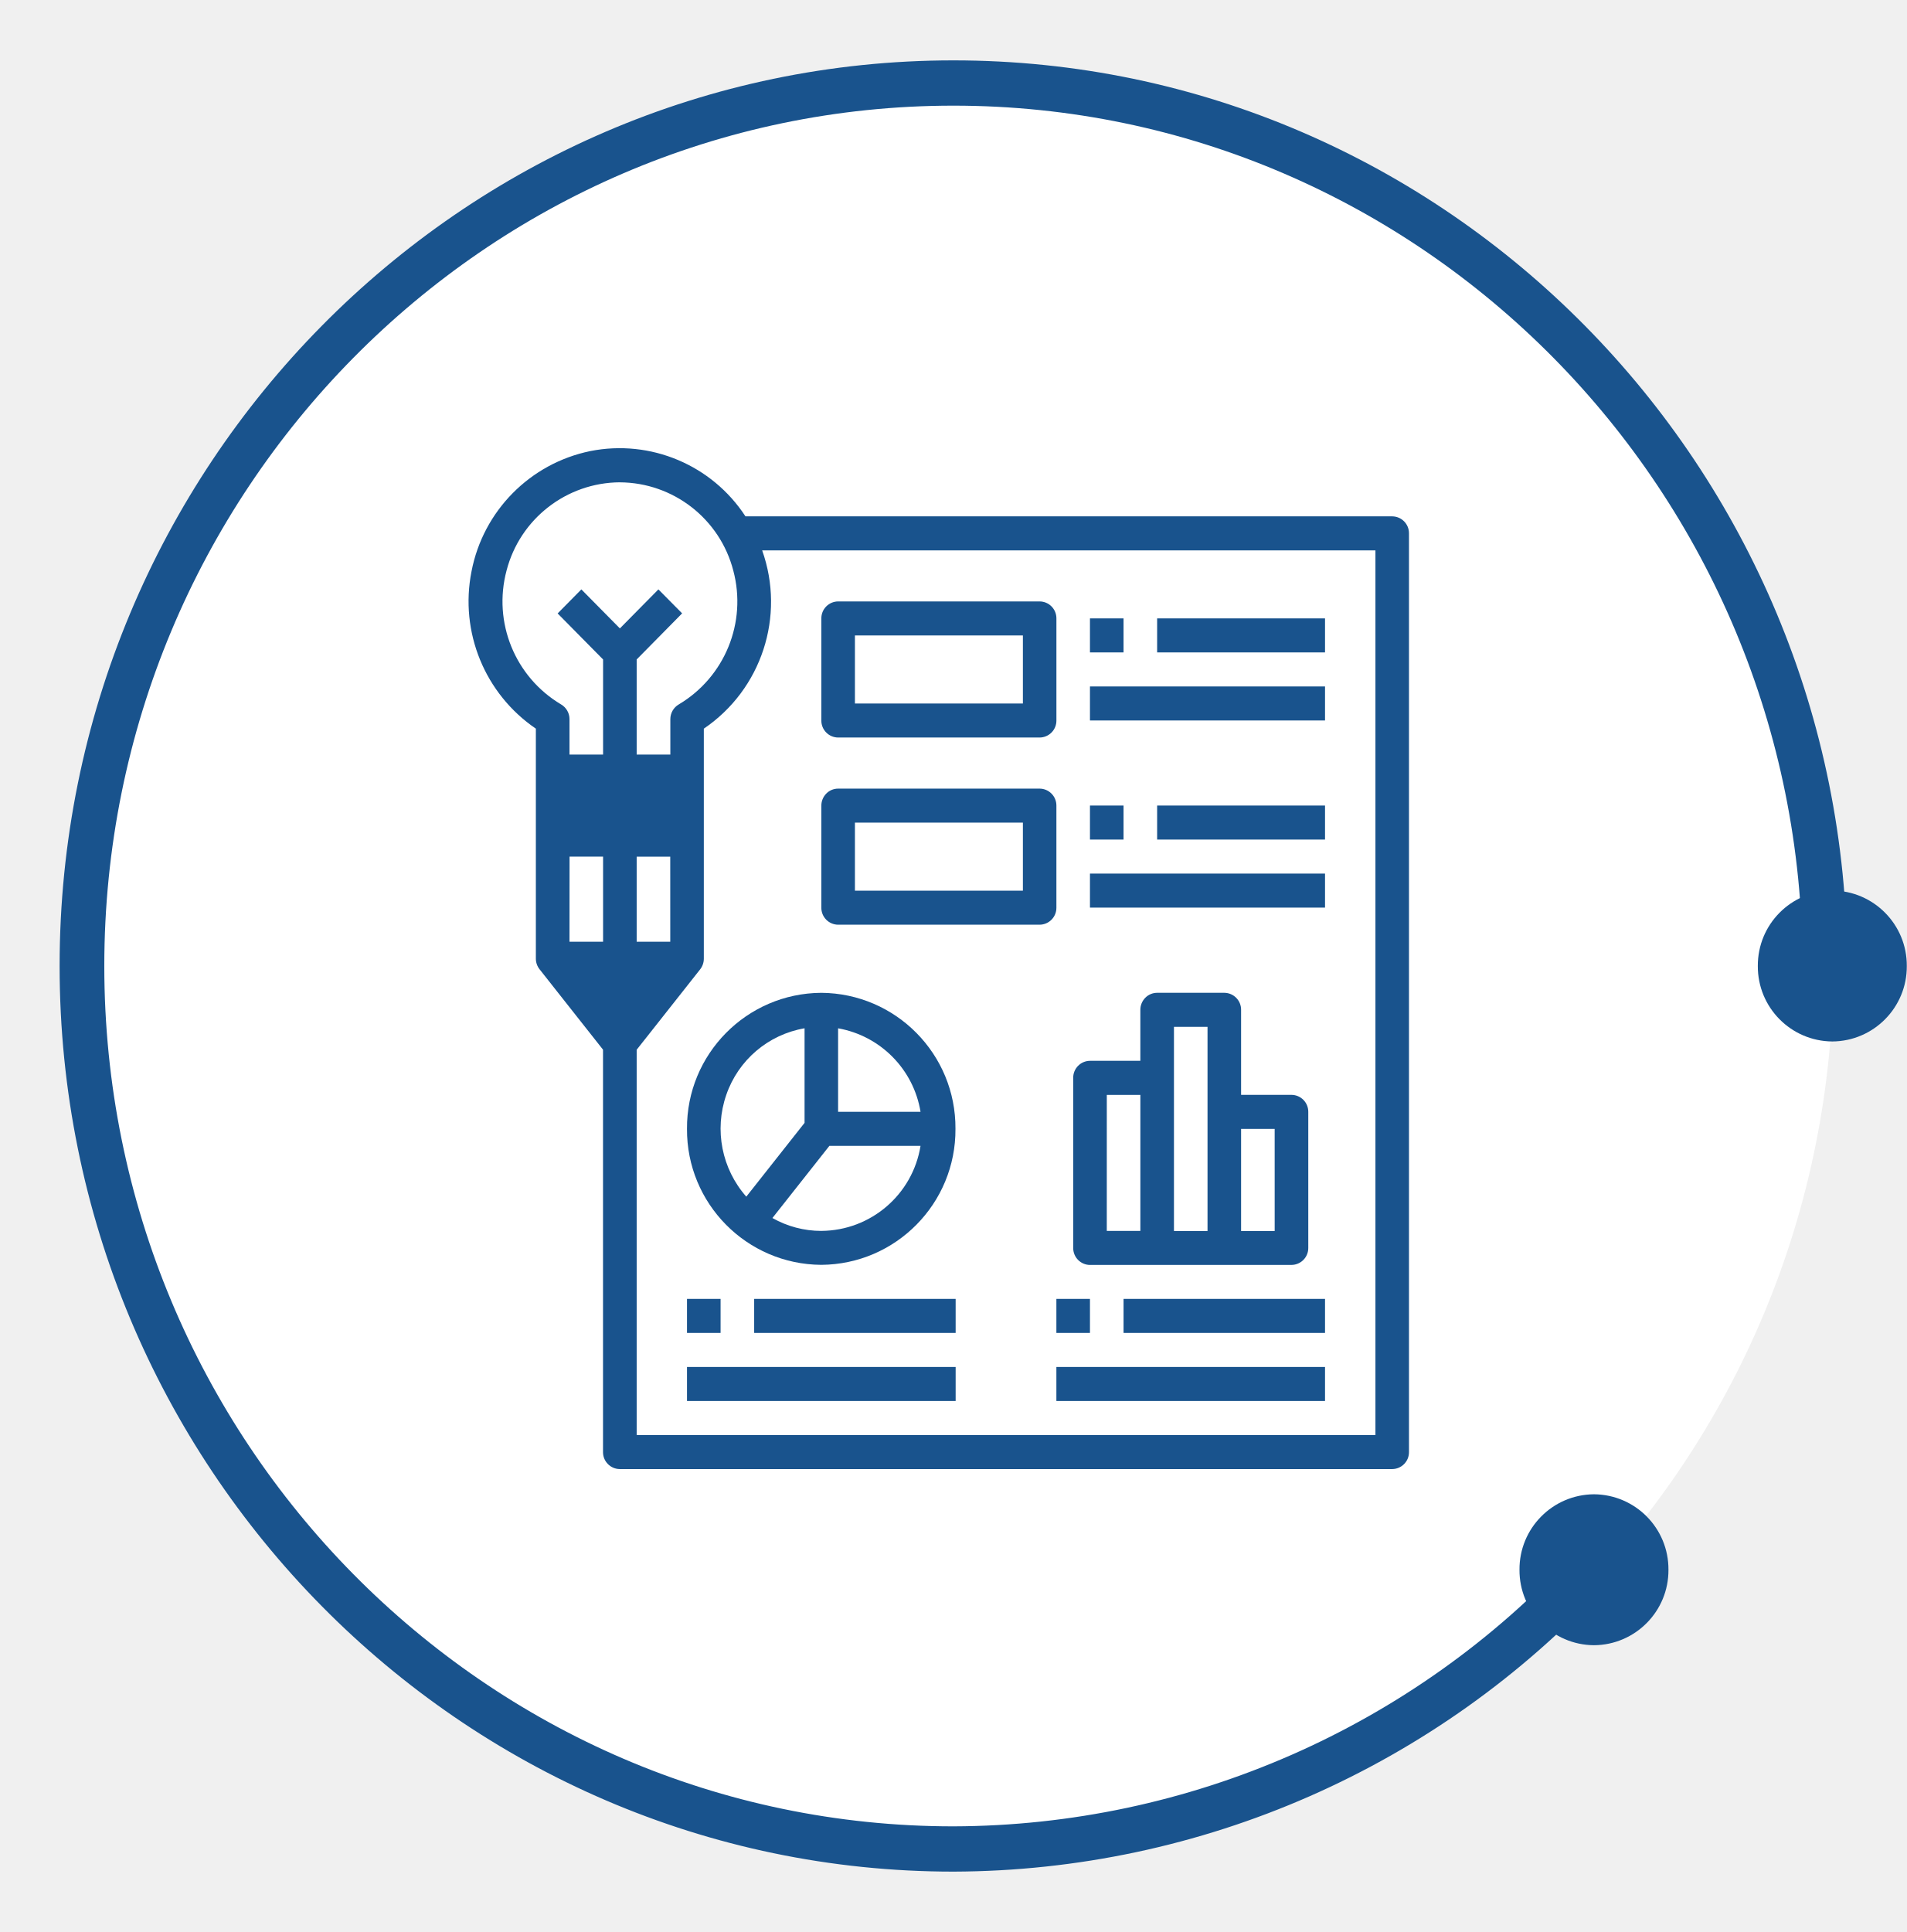
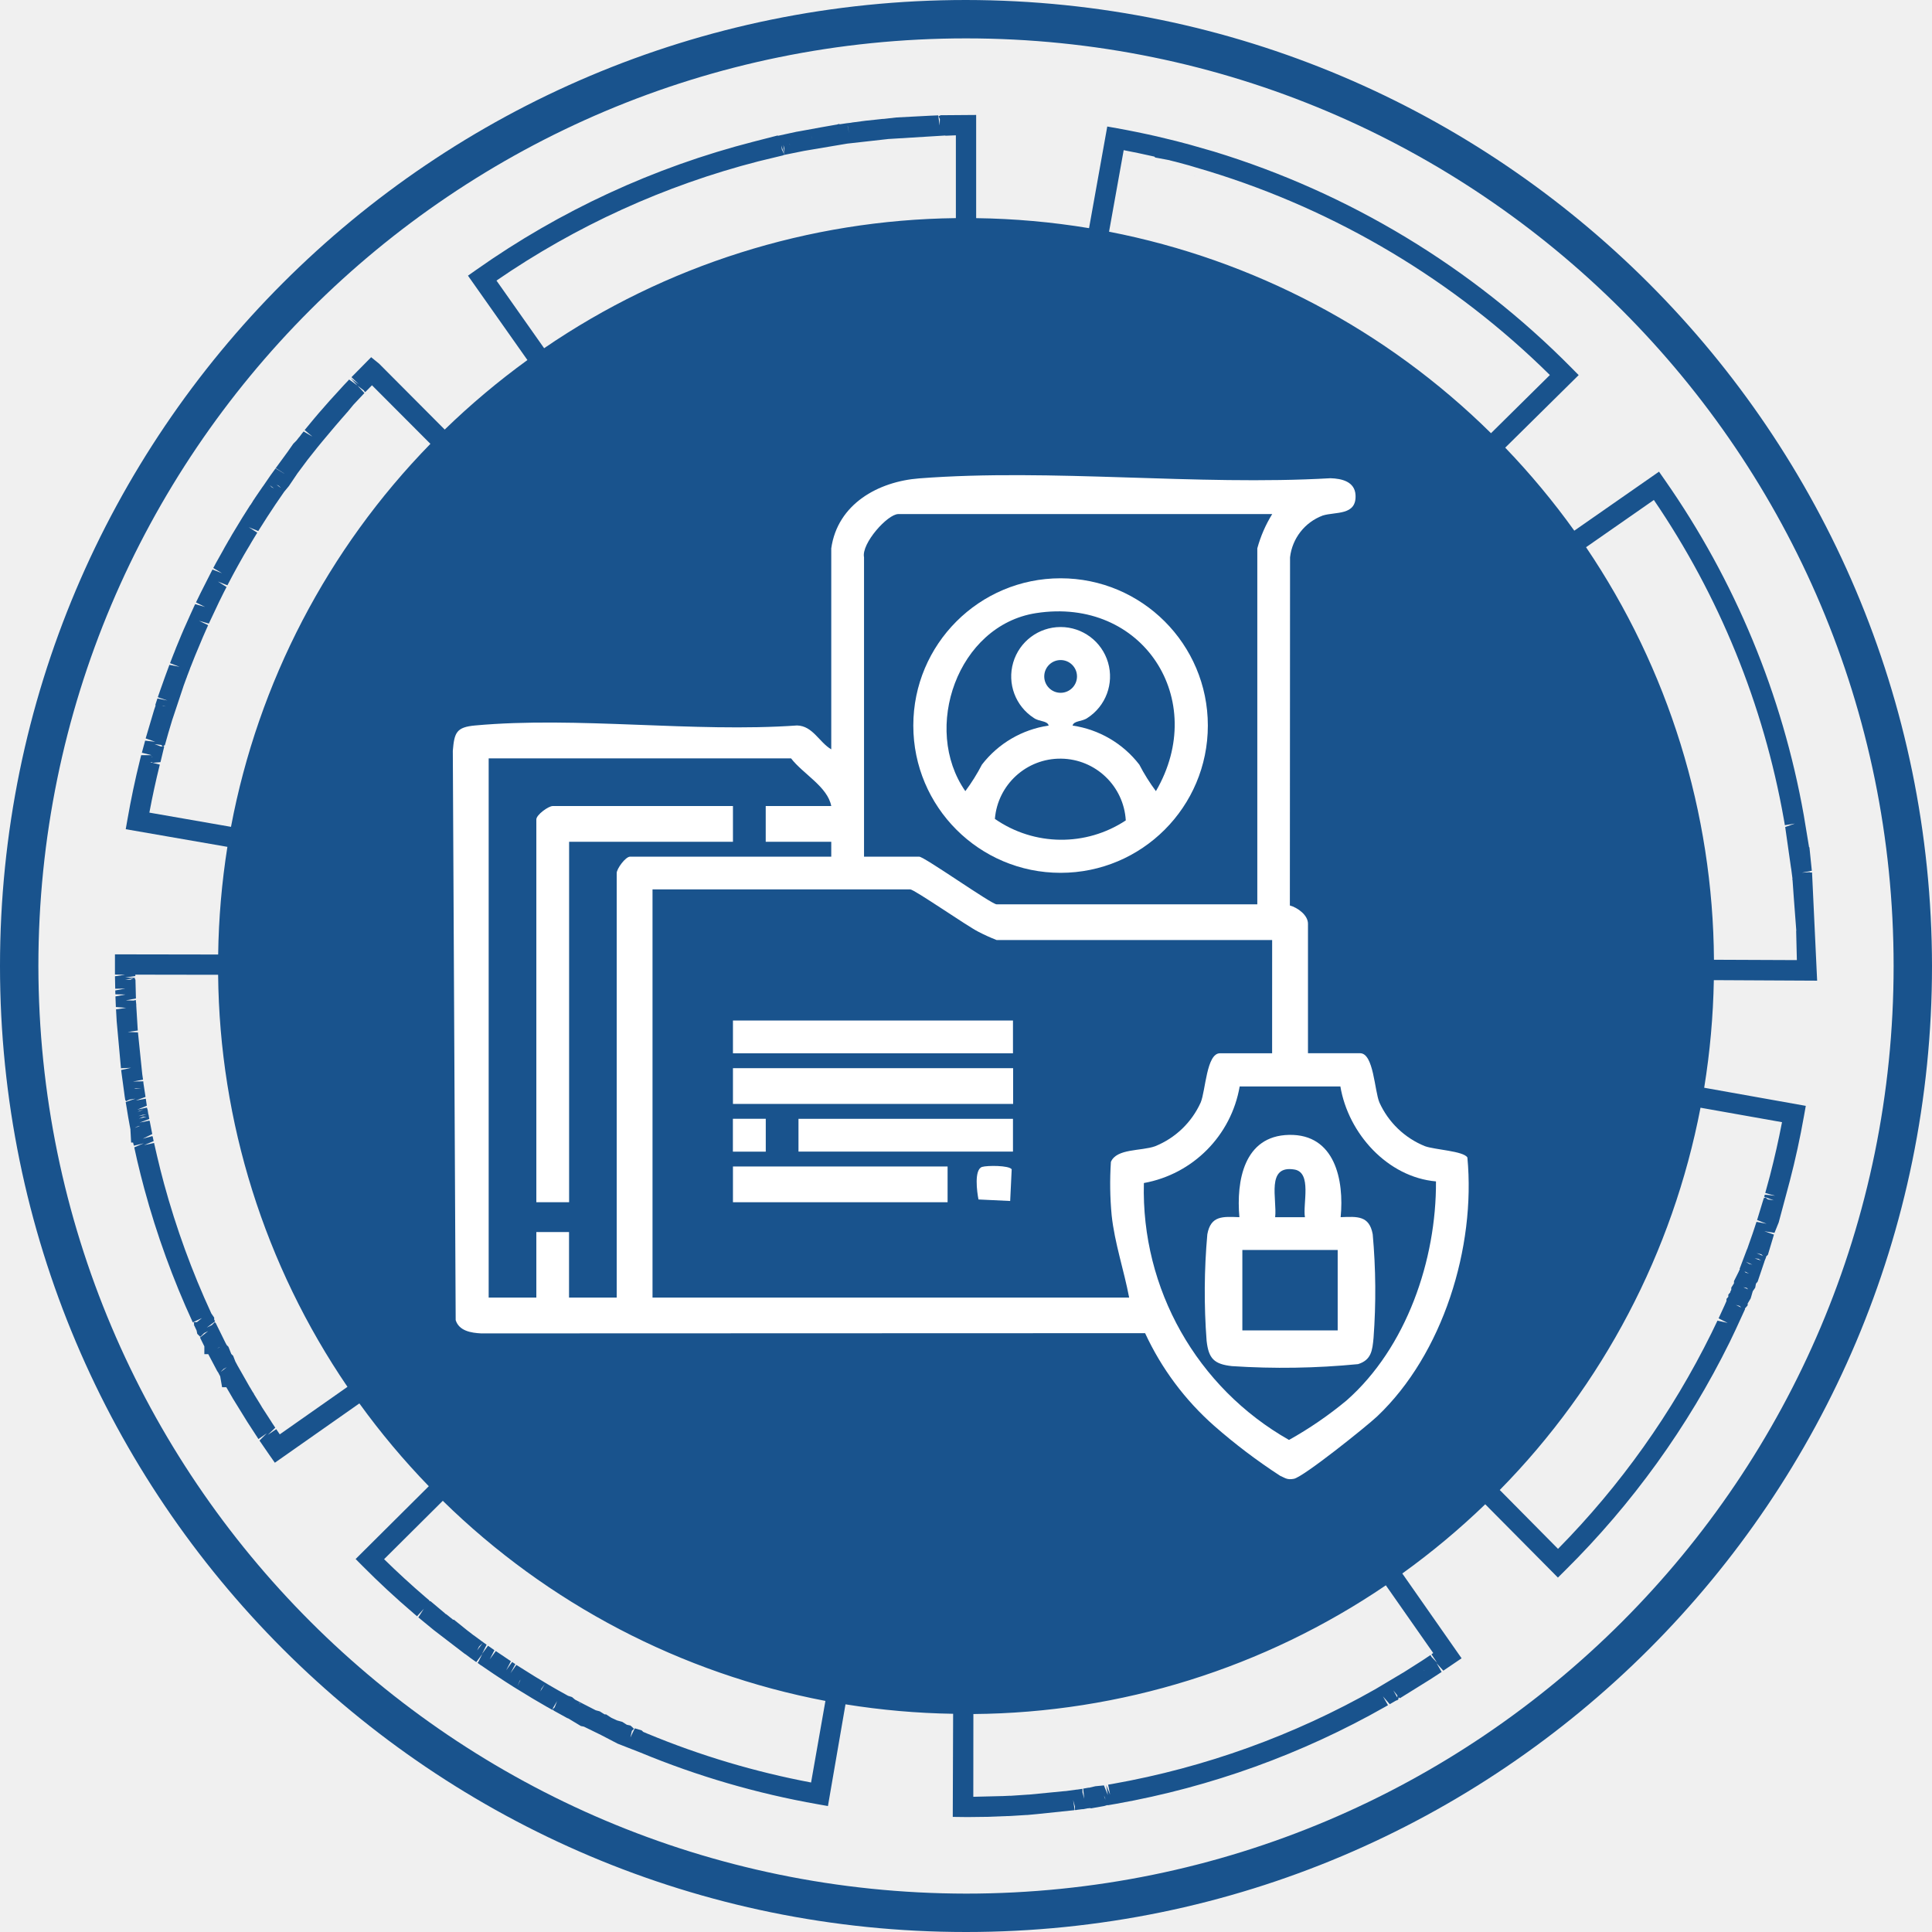
- <svg xmlns="http://www.w3.org/2000/svg" width="126.348" height="128" viewBox="0 0 126.348 128">
+ <svg xmlns="http://www.w3.org/2000/svg" width="128" height="128" viewBox="0 0 128 128">
  <defs>
    <clipPath id="clip-path">
-       <rect id="Rectangle_456267" data-name="Rectangle 456267" width="126.347" height="128" fill="none" />
+       <path id="Trazado_1031300" data-name="Trazado 1031300" d="M2.543,64A61.457,61.457,0,1,1,64,125.457,61.527,61.527,0,0,1,2.543,64M64,0a64,64,0,1,0,64,64A64.071,64.071,0,0,0,64,0Z" fill="#19538d" />
    </clipPath>
    <clipPath id="clip-path-2">
-       <rect id="Rectángulo_47325" data-name="Rectángulo 47325" width="62.325" height="67.654" fill="#19538d" />
+       <path id="Trazado_1031301" data-name="Trazado 1031301" d="M32.933,102.037h-.007Z" transform="translate(-32.926 -102.034)" fill="#19538d" />
+     </clipPath>
+     <clipPath id="clip-path-3">
+       <path id="Trazado_1031302" data-name="Trazado 1031302" d="M13.892,29.232v.035L14,29.128Z" transform="translate(-13.892 -29.128)" fill="#19538d" />
+     </clipPath>
+     <clipPath id="clip-path-4">
+       <path id="Trazado_1031303" data-name="Trazado 1031303" d="M5.943,60.755,5.938,60.7h0a.174.174,0,0,0,.005.055" transform="translate(-5.937 -60.7)" fill="#19538d" />
+     </clipPath>
+     <clipPath id="clip-path-5">
+       <path id="Trazado_1031304" data-name="Trazado 1031304" d="M107.924,54.341h0v0Z" transform="translate(-107.924 -54.311)" fill="#19538d" />
+     </clipPath>
+     <clipPath id="clip-path-6">
+       <path id="Trazado_1031305" data-name="Trazado 1031305" d="M9,42.927H9l.013-.046Z" transform="translate(-9.002 -42.882)" fill="#19538d" />
+     </clipPath>
+     <clipPath id="clip-path-7">
+       <path id="Trazado_1031306" data-name="Trazado 1031306" d="M70.389,8.864l-.034-.013h-.007c.013,0,.026.011.041.014" transform="translate(-70.348 -8.85)" fill="#19538d" />
+     </clipPath>
+     <clipPath id="clip-path-8">
+       <path id="Trazado_1031307" data-name="Trazado 1031307" d="M17.484,26.319h0v0Z" transform="translate(-17.484 -26.318)" fill="#19538d" />
+     </clipPath>
+     <clipPath id="clip-path-9">
+       <path id="Trazado_1031308" data-name="Trazado 1031308" d="M14.715,28.076a.67.67,0,0,0-.076.105l.045-.056.033-.049Z" transform="translate(-14.639 -28.076)" fill="#19538d" />
+     </clipPath>
+     <clipPath id="clip-path-10">
+       <path id="Trazado_1031309" data-name="Trazado 1031309" d="M13.917,88.659l-.009-.015ZM77.033,9.166,77.01,9.16l.023.007m-5.679,108.1-.021-.114.1.275Zm-32.727-5.316.044.021-.007.015Zm-1.132-.555-.017-.01.024.012Zm-.574-.2.013-.013-.006.017Zm-.387-.185.008-.009.1.045-.006.011Zm-1.7.31.259-.437-.161.414-.139.139Zm1.392-.456,0,0,.008,0,0,0Zm54.519-.241-.249-.446.264.33v.131Zm-56.687-.569.214-.286-.29.479Zm-1.449-.5.066-.1-.178.385-.008.009Zm59.914-.725,0-.01.049.073Zm-62.6-1.558.243-.242-.373.5Zm32.75,4.471A49.316,49.316,0,0,0,90,103.215l3.139,4.487-.117.083.374.561-.366-.382-.071-.13-.034.022,0,0-.523.349v0l-1.26.8-.006,0-1.818,1.084A54.557,54.557,0,0,1,71.9,116.371l-.3.052.132.662-.265-.639.114.664-.259-.639-.568.056-.4.095-.051,0-.356.063.07.67-.118-.424V116.7l-.065.006v0l-.3.046v-.005l-.737.1a.726.726,0,0,0-.093.005l-2.329.227c-.033,0-.061.008-.039,0l-1.226.083.118.661-.119-.667-.5.023-.041,0-1.9.047Zm-36.03-7.516-.238-.2c-.948-.812-1.879-1.665-2.774-2.543l3.889-3.868a49.436,49.436,0,0,0,25.35,13.258l-.95,5.405a54.729,54.729,0,0,1-10.819-3.226l-.3-.127-.106-.1-.455-.136-.291.608.1-.439.14-.14-.089-.076,0-.012-.149-.126-.239-.052-.3-.191-.343-.095v0l-.066-.03h0l-.33-.152-.334-.22h-.1l-.321-.2-.265-.071h0l-.989-.507v0l-.383-.2h0l-.2-.168-.259-.083h0l-.61-.34-.062-.033h0l-.621-.359h0l-.2-.12,0,0-.084-.051-.013-.009h0l-.546-.327a1.078,1.078,0,0,0-.127-.078l-1.139-.714,0,0-.031-.012-.381.542.318-.6-.212-.138-.394.547.313-.6-1-.674-.4.543.307-.6-.315-.222-.017-.01-.09-.063-.4.541.307-.608-.228-.161,0,0-.636-.47,0,.006-.311-.241h0l-.008-.006a.629.629,0,0,0-.082-.061l-.9-.725h-.07l0-.009-.362-.292h0l-.1-.076-.007.009-.093-.084,0,0-.925-.778h-.085ZM15.524,91.42l-.011-.025h0a.261.261,0,0,1,.013.031ZM13,88.878l.207-.113-.35.274h-.023Zm-.287-1.445h.02l-.169.113Zm100.765-2.651-.291-.146.251.07.1.1Zm.207-1.314.221.039.095.1Zm.162-.964-.087-.087.3.137Zm.222-.584-.222-.148.435.2Zm.367-.362.247.025.17.114Zm.128-.352.314.081.109.11Zm.981-.766,0,0c-.008.02-.017.04-.026.061Zm-.236-1.424.024,0h-.014ZM7.326,72.8l.15-.03-.331.129H7.128Zm.342-.63H7.9l-.518.129Zm-.028-.129H7.89l-.534.087Zm.042-.358-.235.117-.146.029ZM97.547,96.9a49.44,49.44,0,0,0,13.3-25.327l5.4.958c-.227,1.193-.5,2.385-.8,3.55l-.311,1.14.65.183-.681-.07-.04.139.635.234-.391-.058-.169-.139-.028.04-.051-.025-.03.083h-.006l-.429,1.407.628.245-.667-.126-.16.484,0,0-.1.3h0l-.211.6h0l-.147.424-.008,0-.5,1.323.031.013-.074.115H113.4l0,0-.335.669v.143l-.179.288v.141l-.064.127v.05l-.01,0-.123.147V84.1l-.12.14v.137l-.132.3h0l-.392.852.6.3-.674-.149-.406.841A55.008,55.008,0,0,1,101.407,100.8ZM7.187,70.277h.367l-.494.04Zm-.71-7.189L7.014,63l-.184.093Zm0-.138.672-.1v-.093l5.486.009a49.324,49.324,0,0,0,8.57,27.3l-4.486,3.148-.233-.345-.558.377.494-.473-.175-.263-.074-.111v-.006l-.626-.967,0,0-.075-.128.006.008-.467-.757v-.018l-.11-.167h0l-.134-.231a.151.151,0,0,0-.02-.031l0,.006-.827-1.454.006.012-.04-.072.017.026-.124-.228-.148-.381-.124-.124-.19-.476-.12-.121-.084-.159-.632-1.285,0,0-.067-.068-.2.2-.333.162.551-.411-.058-.121v-.131l-.187-.27A55,55,0,0,1,9.05,76.6c-.162-.6-.316-1.206-.459-1.821l-.2-.872-.658.145.631-.266-.064-.3H8.293l-.018-.032-.629.171.625-.307L8.1,72.442l-.021,0-.007-.012-.636.127.64-.239-.034-.182h0l-.012-.094-.108.014.1-.015,0-.029.006,0H8.012l-.047-.309-.041-.111.02-.008-.022,0-.009-.019-.632.134.63-.259-.067-.464-.662.118.644-.237-.137-.894h0l-.013-.139-.679.013.664-.125-.051-.347h0l-.286-2.783-.679-.029.667-.094-.1-1.64v-.083l-.031-.3-.153.038-.507-.014.669-.126-.031-1.234-.061-.12.056-.009-.066-.011-.018.007ZM8.119,48.677h.16v.04Zm.085-.333.075,0v.015Zm.622-.708-.4-.152.44.055.1.1ZM9,44.958l-.068-.031.244.062Zm1.159-.788.011-.031-.014.044,0-.013m101.582,17.6a49.34,49.34,0,0,0-8.474-27.331l4.493-3.13a54.383,54.383,0,0,1,8.607,21.13l.073.417.664-.109-.643.231.392,2.753,0-.03.092.711-.014,0,.019.108h0l.076,1.079.171,2.252-.01,0,.047,1.942ZM16.993,30.757l-.006.007Zm-.8-.287-.141-.142.279.207Zm.574.021-.268-.2.161.083.129.128Zm3.584-4.074-.01.012Zm2.477-2.708L26.7,27.59A49.438,49.438,0,0,0,13.488,52.964L8.08,52.022c.2-1.066.431-2.133.692-3.182L8.3,48.722l.516-.044.249-1.041H9.007l.062-.074.023,0h0l.013,0,.228-.808h0l.265-.886c.012-.03.022-.058.033-.095l.7-2.1,0-.008.2-.548h0l0,0A.516.516,0,0,0,10.574,43l.192-.5a.268.268,0,0,0,.012-.044.439.439,0,0,0,.041-.1c.026-.052.034-.071.029-.071l.257-.648h0l.533-1.274c.014-.031.025-.054.024-.054l0,0,.166-.377c.018-.036.031-.067.038-.085l.108-.244-.607-.291.653.186.69-1.462c.02-.036.034-.067.045-.089l.209-.424a.4.4,0,0,0,.03-.057l-.006.008.206-.4-.571-.361.628.249.309-.589h0l.137-.255h0l.13-.238h0l.153-.278h0l.127-.225h0l.251-.445h0l.212-.36h0l.141-.233h0l.141-.245h0l.09-.148.007-.013.209-.345h0l.072-.113-.566-.363.629.258.143-.227h0l.445-.7.007-.011.514-.779c.006-.011.014-.022.021-.033l0,0,.584-.85.317-.384.546-.809-.021.025.723-.97,0,0,.663-.835,0,0,.034-.04a.291.291,0,0,0,.05-.06l-.011.012.22-.268h0l.84-1,.407-.472c.036-.039.045-.056.044-.051l.35-.4a.332.332,0,0,0,.039-.042l0,0L21.6,25h0l.728-.776-.459-.493.418.321.076.111.038-.025.006,0ZM71.662,13.533l.969-5.4c.642.124,1.282.257,1.914.4l.115.026.063.062.855.16c.036.009.077.018.053.006a.746.746,0,0,0,.146.043l.135.035a.513.513,0,0,0,.079.018l0,0a.6.6,0,0,0,.1.025l.853.23v0l.066.02a.362.362,0,0,1-.065-.025h0l.094.034.219.065h0l.064.02v0l.908.269a55.178,55.178,0,0,1,22.637,13.51l-3.9,3.854a49.438,49.438,0,0,0-25.3-13.349M49.987,8.1l-.042-.28.2.6Zm.1-.312.068.225V8.39Zm.417-.028L50.49,7.7l.03.081Zm1.438-.523V7.225l.038.178Zm9.571-.088v5.486a49.329,49.329,0,0,0-27.279,8.619l-3.157-4.481a54.62,54.62,0,0,1,17.353-7.9l1.618-.391h0l.107-.044.009.017,0-.013.991-.2h0l.3-.061v0L54.307,7.7v0l2.753-.309.019,0L60.8,7.163l.035.014Zm-7.167-.585v-.05L54.433,7Zm6.16-.746-.141.07.088.185-.014.425-.095-.671-.53.022v0l-2.24.117-.836.095-.063,0-1.063.114-.026,0L54.64,6.3a.286.286,0,0,0-.07.015l-.262.031H54.3l-.479.071-.05-.024-.154.047-.017,0-1.064.187,0,0-1.349.247v0l-.2.035h-.012l-1.223.267-.066-.011-1.6.411a55.962,55.962,0,0,0-18.347,8.484l-.551.388,3.939,5.59a50.012,50.012,0,0,0-5.479,4.606L23.3,22.278l-.526-.428-1.281,1.3h0l-.017.02.006,0-.007.008.476.462-.545-.405.462.493-.554-.4a.522.522,0,0,0-.063.07l-.284.3h0l-.95,1.042h0l-.731.833h0l-.283.335h0l-.636.768.514.433L18.3,26.77l-.1.124-.017.021-.15.2c-.019.02-.039.04-.055.061l-.06.078h0l-.1.126,0,0-.2.2-.394.562,0,0L16.45,29.2l.546.341.021.021-.579-.344-.317.439a.507.507,0,0,0-.053.076l-.448.653,0,0-.031.039-.4.583h0l-.119.177c-.011.017-.022.036-.038.061l-.1.142.022-.03-.061.106h0l-.067.1h0l-.007.013.008,0-.026.035-.01,0-.068.1h0l-.486.768h0l-.653,1.077a.251.251,0,0,0-.029.047l-.184.326a.809.809,0,0,0-.083.137h0l-.234.407a.729.729,0,0,0-.068.128l-.5.892h0l-.173.322.579.344-.632-.243-.782,1.543h0l-.309.635.6.3-.658-.185-.088.19a.858.858,0,0,0-.038.087l-.169.37h0l-.458,1.022c-.009.021-.018.042-.028.067l-.152.355c-.008.019-.015.036-.021.053l0,0h0l-.277.669c-.007.014-.012.03-.018.043l-.141.361a.668.668,0,0,0-.036.085l-.236.609.629.239-.67-.13-.285.773a.2.2,0,0,0-.014.038l-.221.624h0l-.063.175h0l-.18.516h0l0,.023.631.214-.663-.134-.145.445H8.5l-.109.324h0l-.557,1.879.638.222L7.8,47.253l-.138.508h0l-.033.121h0l-.046.173.653.163h-.7l-.074.3c-.323,1.294-.6,2.62-.831,3.939l-.117.664L13.25,54.29a49.957,49.957,0,0,0-.612,7.133L5.8,61.412l0,1.339.673.013-.672.1.017.827.672-.013-.67.126.008.255.674.015-.67.125.026.63,0,.071.682.057-.669.1.04.715c0,.025,0,.044,0,.044v-.007l.287,3.15.674-.032-.66.149.024.2h0l.172,1.268h0l.035.269h0l.042.264H6.5l.033.067.219-.107.405-.064-.646.223.07.412h0l.041.257h0l.051.309h0l.1.557h0l.058.3-.006,0,.047.85H7l.055.21.653-.161-.629.269.2.9q.22.937.47,1.862a56.383,56.383,0,0,0,3.206,8.831l.612-.284-.335.27h-.214l.03.147-.022.018.183.39.045.222.2.2.254-.253.268-.13-.541.428.288.584v.515h.259l.572,1.083.01.021.1.152h0l.018.044,0,0,.09.168.126.723h.279l.411.705V90.8l.979,1.586h0l.585.9h0l.156.239.553-.384-.486.484q.31.462.631.917l.387.552,5.6-3.93a49.79,49.79,0,0,0,4.6,5.486l-4.848,4.823.476.479c1.066,1.073,2.186,2.112,3.335,3.093l.259.222.45-.5-.365.573,1.03.846v0l2.013,1.544c.033.026.082.06.082.052l.34.256.024.018.35.247.4-.542-.271.541-.047.047.225.168.009,0,.814.554a.558.558,0,0,0,.078.053l.649.427a.432.432,0,0,0,.044.03l.561.358a.087.087,0,0,0,.021.014l.024.014h0l.162.1v0l.769.468v0l.253.155h0l.145.086v0l.878.512.008,0a.841.841,0,0,0,.094.055l.212.12,0-.005.03.01.006-.011.064.051,0,.008.886.489.072.03,0-.006.844.509.2.04h0l1.13.552,1.109.577,1.5.586a56.031,56.031,0,0,0,11.766,3.429l.663.117L54.2,111.1a49.764,49.764,0,0,0,7.131.627l-.024,6.831.969.012,1.171-.014h.1l1.312-.051a.975.975,0,0,0,.109,0l.254-.013a.6.6,0,0,0,.09-.006l.839-.052.068,0,.658-.061h0l2.471-.258v-.006l.034-.011-.1-.652.121.428v.231l.058,0,.019,0,.078-.018h0l.343-.042h.06l.31-.06h.067l.073-.015.046.024.886-.157.22-.066.008.017.579-.1a55.875,55.875,0,0,0,17.828-6.436l.164-.094-.334-.584.451.518.353-.205h0l.1-.053.045,0,.078-.077-.006-.01.029-.029-.044-.045.079-.019.036.045,2.023-1.258,0,0,.557-.363,0,0,.067-.045a.963.963,0,0,0,.121-.076l-.338-.584.443.492,0,.01h0l0,0,1.216-.825-3.928-5.618a49.776,49.776,0,0,0,5.495-4.586l4.815,4.857.479-.475a56.391,56.391,0,0,0,10.9-15.123c.118-.242.236-.483.387-.81l.638-1.389-.023-.009.056-.082h.007l.127-.149v-.121l.2-.339.139-.476,0,0,.161-.233.05-.268.111-.132.418-1.238h0l.033-.087-.009,0,.115-.286h0l.01-.031-.021-.006.135-.136.4-1.335-.636-.222.672.108.279-.692.734-2.741c.37-1.416.686-2.87.942-4.319l.118-.662-6.731-1.2a50.03,50.03,0,0,0,.639-7.129l6.844.035-.337-7.166-.129,0-.022-.022-.524.033.66-.128-.158-1.548-.031-.029v-.024L117.69,52.2a55.773,55.773,0,0,0-9.207-22.214l-.385-.553-5.613,3.91a49.988,49.988,0,0,0-4.576-5.5l4.866-4.807-.473-.479A56.55,56.55,0,0,0,78.618,8.228l-1.79-.512a.5.5,0,0,0-.053-.011L76.753,7.7l-.55-.145a.89.89,0,0,0-.087-.024l-1.265-.306q-1.311-.3-2.645-.541l-.663-.118L70.336,13.3a49.831,49.831,0,0,0-7.479-.663V5.8Z" transform="translate(-5.798 -5.797)" fill="#19538d" />
+     </clipPath>
+     <clipPath id="clip-path-11">
+       <rect id="Rectángulo_462666" data-name="Rectángulo 462666" width="67.3" height="66.522" fill="#fff" />
    </clipPath>
  </defs>
-   <g id="img25" transform="translate(126.348 128) rotate(180)">
-     <path id="Path_999622" data-name="Path 999622" d="M58.308,0c32.2,0,58.308,26.447,58.308,59.07s-26.105,59.07-58.308,59.07S0,91.694,0,59.07,26.105,0,58.308,0" transform="translate(4.866 4.93)" fill="#fff" />
-     <g id="Group_1179902" data-name="Group 1179902" transform="translate(0)">
-       <g id="Group_1179905" data-name="Group 1179905" clip-path="url(#clip-path)">
-         <path id="Path_999618" data-name="Path 999618" d="M63.174,0c34.89,0,63.174,28.654,63.174,64s-28.284,64-63.174,64S0,99.346,0,64,28.284,0,63.174,0" fill="none" />
-         <path id="Path_999619" data-name="Path 999619" d="M4.935,0A4.969,4.969,0,0,1,9.871,5a4.969,4.969,0,0,1-4.935,5A4.969,4.969,0,0,1,0,5,4.969,4.969,0,0,1,4.935,0" transform="translate(0 59)" fill="#19538d" />
-         <path id="Path_999620" data-name="Path 999620" d="M4.935,0A4.969,4.969,0,0,1,9.871,5a4.969,4.969,0,0,1-4.935,5A4.969,4.969,0,0,1,0,5,4.969,4.969,0,0,1,4.935,0" transform="translate(15.793 19)" fill="#19538d" />
-         <path id="Path_999621" data-name="Path 999621" d="M59.225,120C26.569,120,0,93.084,0,60H2.961c0,31.43,25.24,57,56.264,57s56.264-25.57,56.264-57S90.25,3,59.225,3A56.141,56.141,0,0,0,18.17,21.024l-2.16-2.052A59.093,59.093,0,0,1,59.225,0c32.657,0,59.225,26.916,59.225,60s-26.569,60-59.225,60" transform="translate(3.948 4)" fill="#19538d" />
-         <rect id="Rectangle_456268" data-name="Rectangle 456268" width="126.347" height="128" fill="none" />
-         <rect id="Rectangle_456269" data-name="Rectangle 456269" width="126.347" height="128" fill="none" />
+   <g id="Grupo_1213558" data-name="Grupo 1213558" transform="translate(-0.137 -0.484)">
+     <g id="Grupo_1180190" data-name="Grupo 1180190" transform="translate(0.137 0.484)">
+       <g id="Grupo_1180171" data-name="Grupo 1180171" transform="translate(0 0)">
+         <g id="Grupo_1180170" data-name="Grupo 1180170" clip-path="url(#clip-path)">
+           <path id="Trazado_1031398" data-name="Trazado 1031398" d="M0,0H181.02V181.019H0Z" transform="translate(-64 64) rotate(-45)" fill="#19538d" />
+         </g>
+       </g>
+       <g id="Grupo_1180173" data-name="Grupo 1180173" transform="translate(37.039 112.569)">
+         <g id="Grupo_1180172" data-name="Grupo 1180172" clip-path="url(#clip-path-2)">
+           <rect id="Rectángulo_458951" data-name="Rectángulo 458951" width="0.007" height="0.007" transform="translate(-0.001 0.001) rotate(-45)" fill="#19538d" />
+         </g>
+       </g>
+       <g id="Grupo_1180175" data-name="Grupo 1180175" transform="translate(18.244 32.762)">
+         <g id="Grupo_1180174" data-name="Grupo 1180174" clip-path="url(#clip-path-3)">
+           <rect id="Rectángulo_458952" data-name="Rectángulo 458952" width="0.174" height="0.174" transform="matrix(0.707, -0.707, 0.707, 0.707, -0.07, 0.07)" fill="#19538d" />
+         </g>
+       </g>
+       <g id="Grupo_1180177" data-name="Grupo 1180177" transform="translate(7.797 68.279)">
+         <g id="Grupo_1180176" data-name="Grupo 1180176" clip-path="url(#clip-path-4)">
+           <rect id="Rectángulo_458953" data-name="Rectángulo 458953" width="0.044" height="0.044" transform="translate(-0.028 0.028) rotate(-45.002)" fill="#19538d" />
+         </g>
+       </g>
+       <g id="Grupo_1180179" data-name="Grupo 1180179" transform="translate(120.303 61.094)">
+         <g id="Grupo_1180178" data-name="Grupo 1180178" clip-path="url(#clip-path-5)">
+           <path id="Trazado_1031310" data-name="Trazado 1031310" d="M0,0l.02,0,0,.02L0,.023Z" transform="translate(-0.015 0.015) rotate(-45.009)" fill="#19538d" />
+         </g>
+       </g>
+       <g id="Grupo_1180181" data-name="Grupo 1180181" transform="translate(11.822 48.237)">
+         <g id="Grupo_1180180" data-name="Grupo 1180180" clip-path="url(#clip-path-6)">
+           <rect id="Rectángulo_458955" data-name="Rectángulo 458955" width="0.042" height="0.042" transform="translate(-0.023 0.023) rotate(-44.999)" fill="#19538d" />
+         </g>
+       </g>
+       <g id="Grupo_1180183" data-name="Grupo 1180183" transform="translate(79.133 11.622)">
+         <g id="Grupo_1180182" data-name="Grupo 1180182" clip-path="url(#clip-path-7)">
+           <rect id="Rectángulo_458956" data-name="Rectángulo 458956" width="0.039" height="0.039" transform="matrix(0.707, -0.707, 0.707, 0.707, -0.007, 0.007)" fill="#19538d" />
+         </g>
+       </g>
+       <g id="Grupo_1180185" data-name="Grupo 1180185" transform="translate(22.961 29.606)">
+         <g id="Grupo_1180184" data-name="Grupo 1180184" clip-path="url(#clip-path-8)">
+           <rect id="Rectángulo_458957" data-name="Rectángulo 458957" width="0.003" height="0.003" transform="matrix(0.706, -0.708, 0.708, 0.706, -0.001, 0.001)" fill="#19538d" />
+         </g>
+       </g>
+       <g id="Grupo_1180187" data-name="Grupo 1180187" transform="translate(19.225 31.58)">
+         <g id="Grupo_1180186" data-name="Grupo 1180186" clip-path="url(#clip-path-9)">
+           <rect id="Rectángulo_458958" data-name="Rectángulo 458958" width="0.129" height="0.129" transform="translate(-0.053 0.053) rotate(-45)" fill="#19538d" />
+         </g>
+       </g>
+       <g id="Grupo_1180189" data-name="Grupo 1180189" transform="translate(7.614 7.613)">
+         <g id="Grupo_1180188" data-name="Grupo 1180188" clip-path="url(#clip-path-10)">
+           <path id="Trazado_1031399" data-name="Trazado 1031399" d="M0,0H159.487V159.487H0Z" transform="translate(-56.388 56.388) rotate(-45)" fill="#19538d" />
+         </g>
      </g>
    </g>
-     <g id="Group_1179903" data-name="Group 1179903" transform="translate(96.66 98.729) rotate(180)">
-       <g id="Group_1099618" data-name="Group 1099618" transform="translate(0 0)">
-         <rect id="Rectangle_401104" data-name="Rectangle 401104" width="67.3" height="69.001" transform="translate(0)" fill="none" />
+     <g id="Grupo_1213564" data-name="Grupo 1213564" transform="translate(30.137 29.485)">
+       <g id="Grupo_1099618" data-name="Grupo 1099618" transform="translate(0 0)">
+         <rect id="Rectángulo_401104" data-name="Rectángulo 401104" width="67.3" height="69.001" transform="translate(0)" fill="none" />
      </g>
-       <g id="Grupo_156261" data-name="Grupo 156261" transform="translate(1.348 0.404)">
-         <rect id="Rectángulo_47312" data-name="Rectángulo 47312" width="8.9" height="4.508" transform="translate(5.586 21.441)" fill="#19538d" />
-         <path id="Trazado_198297" data-name="Trazado 198297" d="M0,0H8.895L4.444,5.635Z" transform="translate(5.588 33.846)" fill="#19538d" />
-         <g id="Grupo_156260" data-name="Grupo 156260" transform="translate(0)">
-           <g id="Grupo_156259" data-name="Grupo 156259" clip-path="url(#clip-path-2)">
-             <path id="Trazado_198298" data-name="Trazado 198298" d="M0,9.011a8.953,8.953,0,0,0,8.894,9.011,8.953,8.953,0,0,0,8.895-9.011A8.953,8.953,0,0,0,8.895,0,8.953,8.953,0,0,0,0,9.011m8.9,6.763a6.569,6.569,0,0,1-3.24-.854L9.434,10.14h6.04A6.7,6.7,0,0,1,8.9,15.773Zm6.58-7.89H10.012V2.351a6.729,6.729,0,0,1,5.463,5.534ZM7.79,2.351V8.615l-3.861,4.89A6.813,6.813,0,0,1,2.6,6.77,6.683,6.683,0,0,1,7.79,2.349" transform="translate(14.486 36.102)" fill="#19538d" />
-             <rect id="Rectángulo_47313" data-name="Rectángulo 47313" width="2.225" height="2.254" transform="translate(14.486 56.38)" fill="#19538d" />
-             <rect id="Rectángulo_47314" data-name="Rectángulo 47314" width="13.35" height="2.254" transform="translate(18.937 56.38)" fill="#19538d" />
-             <rect id="Rectángulo_47315" data-name="Rectángulo 47315" width="17.801" height="2.254" transform="translate(14.486 60.89)" fill="#19538d" />
-             <rect id="Rectángulo_47316" data-name="Rectángulo 47316" width="2.225" height="2.254" transform="translate(38.962 56.38)" fill="#19538d" />
-             <rect id="Rectángulo_47317" data-name="Rectángulo 47317" width="13.35" height="2.254" transform="translate(43.413 56.38)" fill="#19538d" />
-             <rect id="Rectángulo_47318" data-name="Rectángulo 47318" width="17.801" height="2.254" transform="translate(38.962 60.89)" fill="#19538d" />
-             <rect id="Rectángulo_47319" data-name="Rectángulo 47319" width="2.225" height="2.254" transform="translate(41.187 11.295)" fill="#19538d" />
-             <rect id="Rectángulo_47320" data-name="Rectángulo 47320" width="11.125" height="2.254" transform="translate(45.638 11.295)" fill="#19538d" />
-             <rect id="Rectángulo_47321" data-name="Rectángulo 47321" width="15.576" height="2.254" transform="translate(41.187 15.804)" fill="#19538d" />
-             <rect id="Rectángulo_47322" data-name="Rectángulo 47322" width="2.225" height="2.254" transform="translate(41.187 23.694)" fill="#19538d" />
-             <rect id="Rectángulo_47323" data-name="Rectángulo 47323" width="11.125" height="2.254" transform="translate(45.638 23.694)" fill="#19538d" />
-             <rect id="Rectángulo_47324" data-name="Rectángulo 47324" width="15.576" height="2.254" transform="translate(41.187 28.202)" fill="#19538d" />
-             <path id="Trazado_198299" data-name="Trazado 198299" d="M1.111,18.028H14.463A1.119,1.119,0,0,0,15.576,16.9V7.889a1.119,1.119,0,0,0-1.112-1.128H11.124V1.128A1.119,1.119,0,0,0,10.012,0H5.562a1.1,1.1,0,0,0-.787.33,1.134,1.134,0,0,0-.326.8V4.506H1.112A1.119,1.119,0,0,0,0,5.633V16.909A1.119,1.119,0,0,0,1.111,18.03M13.35,15.781H11.124V9.016h2.225ZM6.676,2.254H8.9V15.781H6.676ZM2.226,6.763H4.45v9.011H2.225Z" transform="translate(40.077 36.101)" fill="#19538d" />
-             <path id="Trazado_198300" data-name="Trazado 198300" d="M1.113,9.017h13.35A1.119,1.119,0,0,0,15.576,7.89V1.127A1.119,1.119,0,0,0,14.463,0H1.113A1.119,1.119,0,0,0,0,1.127V7.889A1.119,1.119,0,0,0,1.111,9.017ZM2.225,2.253h11.13v4.51H2.225Z" transform="translate(23.388 10.171)" fill="#19538d" />
-             <path id="Trazado_198301" data-name="Trazado 198301" d="M1.113,9.016h13.35a1.119,1.119,0,0,0,1.112-1.127V1.128A1.119,1.119,0,0,0,14.463,0H1.113A1.1,1.1,0,0,0,.326.33a1.134,1.134,0,0,0-.326.8V7.889A1.119,1.119,0,0,0,1.113,9.016M2.225,2.254h11.13V6.763H2.225Z" transform="translate(23.388 22.573)" fill="#19538d" />
-             <path id="Trazado_198302" data-name="Trazado 198302" d="M4.457,18.584v15.24a1.138,1.138,0,0,0,.244.7l4.206,5.328V66.512a1.12,1.12,0,0,0,1.113,1.127H61.2a1.119,1.119,0,0,0,1.112-1.127V5.647A1.119,1.119,0,0,0,61.2,4.519H18.346A9.957,9.957,0,0,0,8.066.194,10.08,10.08,0,0,0,.193,8.167,10.2,10.2,0,0,0,4.457,18.584m8.9,6.228H6.687V22.554h6.67Zm-3.33,12.849L7.888,34.953h4.275Zm-3.337-10.6H8.911V32.7H6.686ZM13.363,32.7H11.137V27.065h2.225ZM60.089,6.775V65.386H11.137V39.858l4.206-5.327a1.138,1.138,0,0,0,.244-.7V18.584A10.155,10.155,0,0,0,19.453,6.775ZM10.024,2.265a7.806,7.806,0,0,1,7.515,5.844,7.934,7.934,0,0,1-3.614,8.871,1.129,1.129,0,0,0-.557.975V20.3H11.137v-6.3l3.012-3.054L12.577,9.358l-2.552,2.585L7.472,9.358,5.9,10.951,8.911,14v6.3H6.686V17.954a1.127,1.127,0,0,0-.557-.975A7.934,7.934,0,0,1,2.516,8.107,7.806,7.806,0,0,1,10.03,2.263Z" transform="translate(0.014 0.016)" fill="#19538d" />
-           </g>
+       <g id="Grupo_1212988" data-name="Grupo 1212988" transform="translate(0 2.479)">
+         <g id="Grupo_1212987" data-name="Grupo 1212987" clip-path="url(#clip-path-11)">
+           <path id="Trazado_1278982" data-name="Trazado 1278982" d="M25.073,4.85C25.49,1.911,28.188.423,30.9.215c8.78-.673,18.375.5,27.242-.01.751.021,1.614.221,1.665,1.108.08,1.386-1.334,1.1-2.17,1.363a3.363,3.363,0,0,0-2.168,2.766l-.012,23.07c.513.139,1.2.635,1.2,1.207V38.3h3.454c.9,0,.949,2.471,1.278,3.261a5.616,5.616,0,0,0,3.023,2.9c.66.236,2.553.317,2.806.747.562,5.949-1.617,13.026-5.984,17.158-.7.659-4.883,4.013-5.513,4.13-.442.082-.559-.047-.908-.2a38.033,38.033,0,0,1-4.379-3.318,18.613,18.613,0,0,1-4.568-6.131l-43.987.015C1.213,56.829.414,56.7.19,55.983L0,18.264c.1-1.213.238-1.566,1.479-1.679,6.767-.618,14.463.484,21.329,0,1.042.027,1.463,1.112,2.265,1.583Zm29.21-2.27H29.514c-.711,0-2.456,1.954-2.27,2.861V25.278H30.9c.339,0,4.792,3.158,5.131,3.158H53.3V4.85a8.632,8.632,0,0,1,.987-2.27M25.073,21.922c-.246-1.284-1.871-2.124-2.664-3.158H2.376V54.488H5.534V50.146H7.7v4.342h3.158V26.363c0-.283.581-1.086.888-1.086H25.073v-.987H20.731V21.922ZM54.283,30.8H36.027a12.242,12.242,0,0,1-1.221-.555c-.7-.348-4.237-2.8-4.5-2.8H13.231V54.488H44.809c-.342-1.811-.963-3.611-1.159-5.453A22.169,22.169,0,0,1,43.6,45.5c.38-.9,2.007-.707,2.926-1.036a5.617,5.617,0,0,0,3.023-2.9c.33-.79.38-3.261,1.278-3.261h3.454ZM58.8,40.5H52.132A7.862,7.862,0,0,1,45.785,46.9,18.993,18.993,0,0,0,55.4,63.921,25.246,25.246,0,0,0,59.219,61.3c3.967-3.5,5.949-9.318,5.918-14.508-3.2-.282-5.811-3.161-6.335-6.3" transform="translate(0 -0.001)" fill="#fff" />
+           <rect id="Rectángulo_462661" data-name="Rectángulo 462661" width="18.562" height="2.368" transform="translate(18.56 39.29)" fill="#fff" />
+           <rect id="Rectángulo_462662" data-name="Rectángulo 462662" width="18.552" height="2.171" transform="translate(18.56 36.132)" fill="#fff" />
+           <rect id="Rectángulo_462663" data-name="Rectángulo 462663" width="14.22" height="2.368" transform="translate(18.56 45.803)" fill="#fff" />
+           <rect id="Rectángulo_462664" data-name="Rectángulo 462664" width="14.21" height="2.171" transform="translate(22.902 42.645)" fill="#fff" />
+           <path id="Trazado_1278983" data-name="Trazado 1278983" d="M176.212,231.942c.318-.1,1.773-.11,1.959.157l-.1,2.1-2.1-.1c-.1-.5-.3-1.979.237-2.156" transform="translate(-141.144 -186.111)" fill="#fff" />
+           <rect id="Rectángulo_462665" data-name="Rectángulo 462665" width="2.178" height="2.178" transform="translate(18.556 42.642)" fill="#fff" />
+           <path id="Trazado_1278984" data-name="Trazado 1278984" d="M174.1,44.376a9.757,9.757,0,1,1-9.757-9.757,9.757,9.757,0,0,1,9.757,9.757m-3.441,4.345c3.534-6.055-.872-12.894-7.943-11.794-5.2.808-7.573,7.653-4.683,11.794a12.8,12.8,0,0,0,1.1-1.758,6.834,6.834,0,0,1,4.422-2.586c-.089-.333-.618-.249-.978-.5a3.274,3.274,0,1,1,3.538,0c-.36.249-.89.166-.978.5a6.834,6.834,0,0,1,4.422,2.586,12.8,12.8,0,0,0,1.1,1.758m-5.228-7.6a1.085,1.085,0,1,0-1.085,1.085,1.085,1.085,0,0,0,1.085-1.085m3.232,9.539a4.347,4.347,0,0,0-8.672-.1,7.726,7.726,0,0,0,8.672.1" transform="translate(-124.077 -27.786)" fill="#fff" />
+           <path id="Trazado_1278985" data-name="Trazado 1278985" d="M41.064,111.072v2.368H30.209v23.881H28.038V111.96c0-.307.8-.888,1.086-.888Z" transform="translate(-22.504 -89.15)" fill="#fff" />
+           <path id="Trazado_1278986" data-name="Trazado 1278986" d="M261.424,226.9c1.108-.043,1.895-.113,2.124,1.132a41.89,41.89,0,0,1,.055,6.868c-.077.835-.148,1.462-1.027,1.736a51.232,51.232,0,0,1-8.355.132c-1.179-.131-1.546-.493-1.678-1.678a42.721,42.721,0,0,1,.048-7.057c.229-1.245,1.016-1.175,2.124-1.132-.214-2.41.3-5.391,3.287-5.453,3.048-.063,3.663,3,3.421,5.453m-2.366,0c-.152-.865.483-2.965-.7-3.159-1.894-.31-1.136,1.982-1.273,3.159Zm-4.146,7.5h6.316v-5.329h-6.316Z" transform="translate(-202.602 -177.739)" fill="#fff" />
        </g>
      </g>
    </g>
  </g>
</svg>
